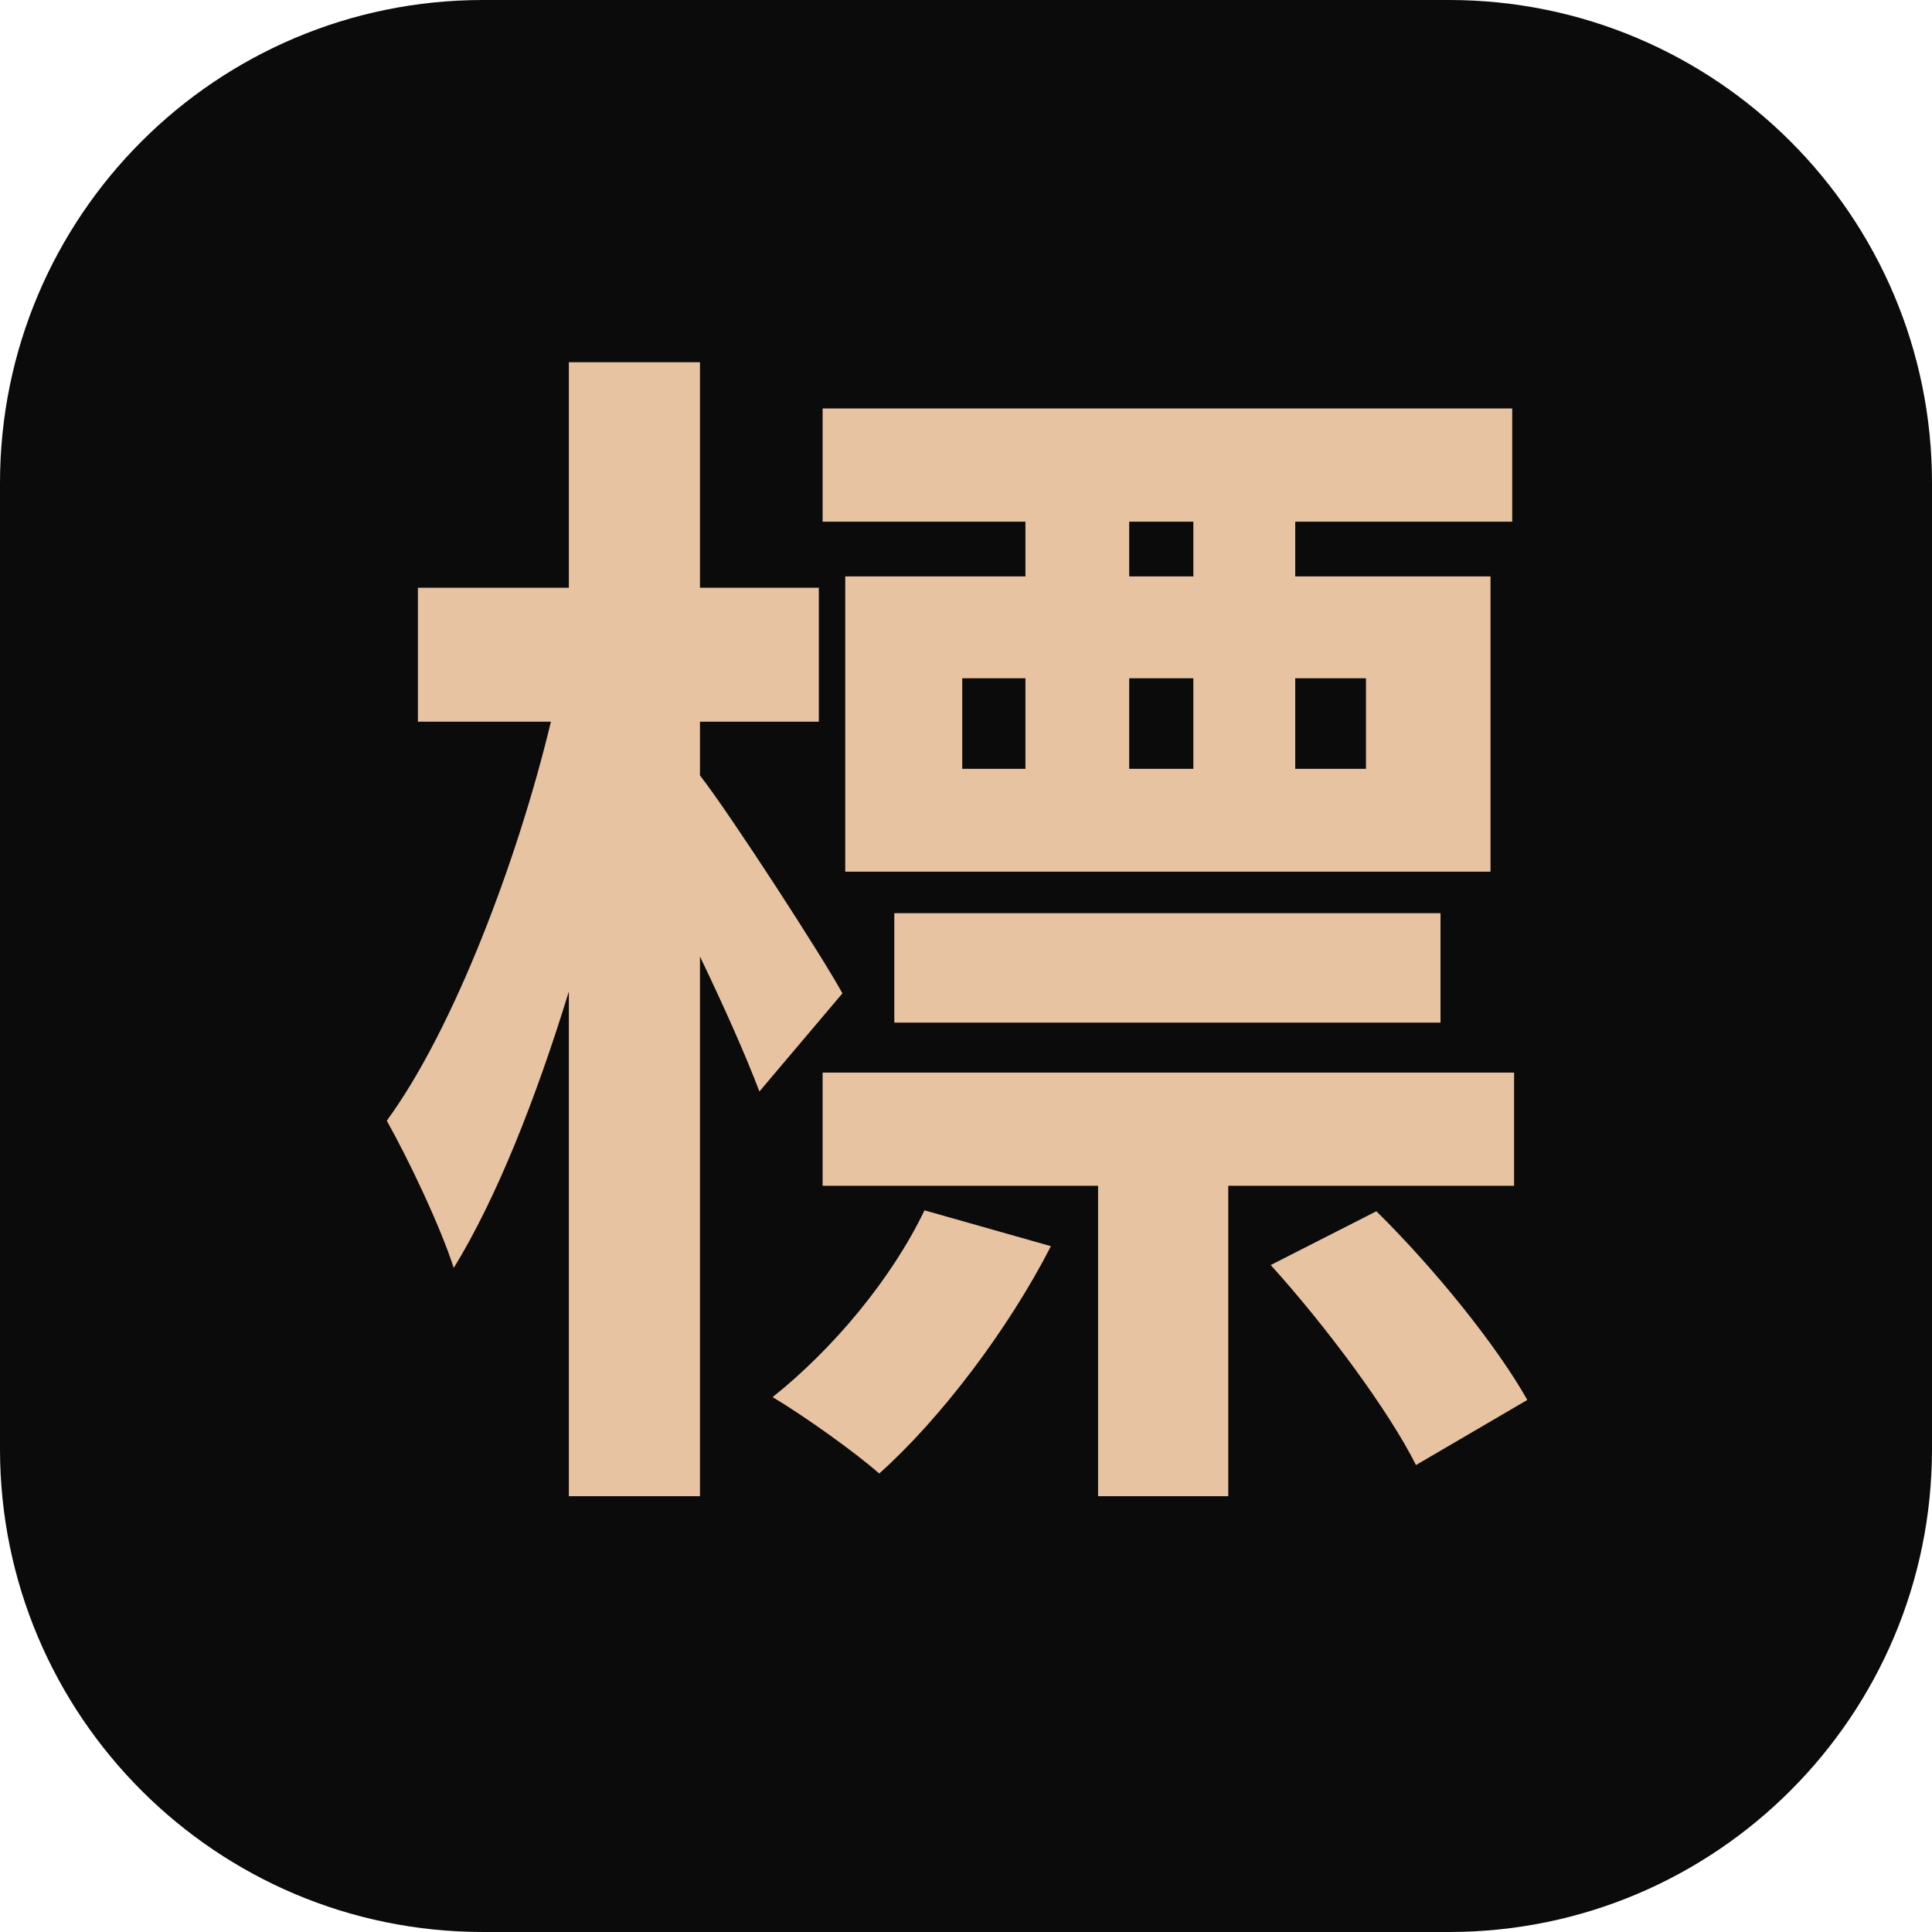
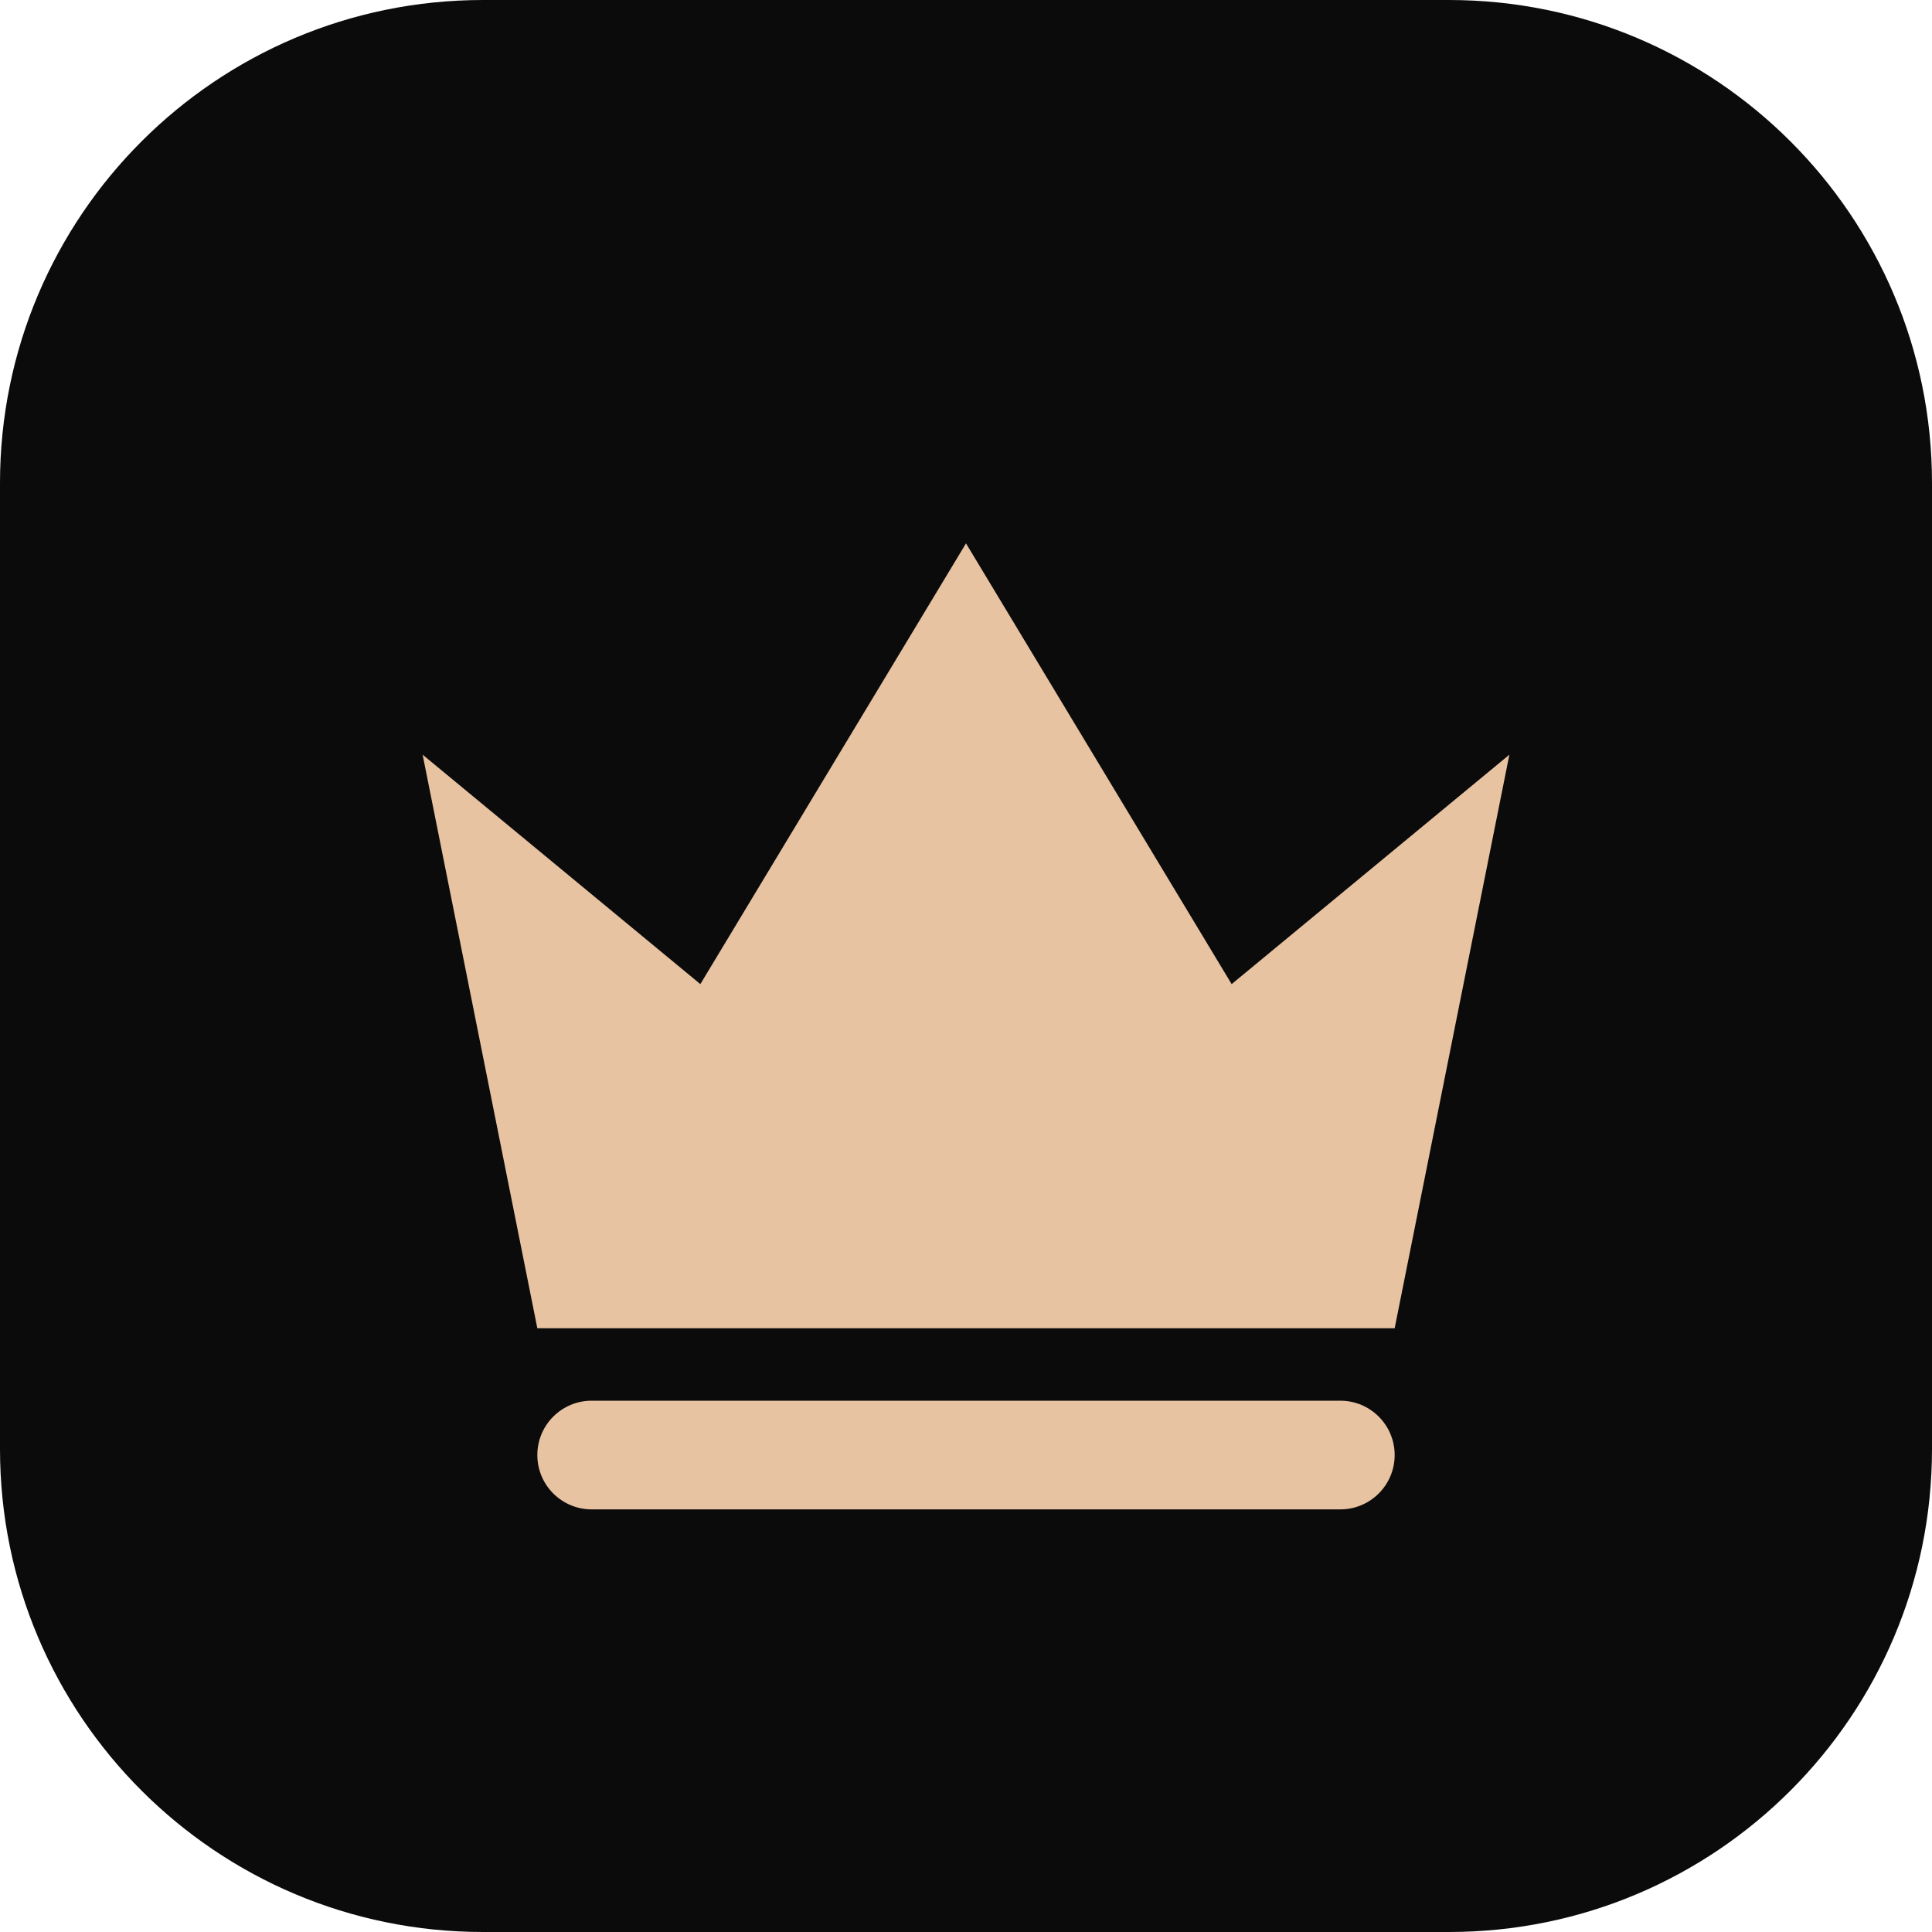
<svg xmlns="http://www.w3.org/2000/svg" viewBox="0 0 32 32">
  <rect width="32" height="32" rx="8" fill="#0b0b0c" />
-   <text x="16" y="23" text-anchor="middle" font-family="PingFang HK, PingFang TC, Hiragino Sans, Noto Sans CJK TC, Noto Sans TC, Microsoft JhengHei, sans-serif" font-size="20" font-weight="700" fill="#e8c3a2">標</text>
+   <g transform="translate(4 4)">
+     <path d="M3 8.5l4.6 3.8L12 5l4.4 7.3L21 8.5l-1.9 9.5H4.9L3 8.5Z" fill="#e8c3a2" />
+     <rect x="4.9" y="19.2" width="14.2" height="1.8" rx=".9" fill="#e8c3a2" />
+   </g>
</svg>
